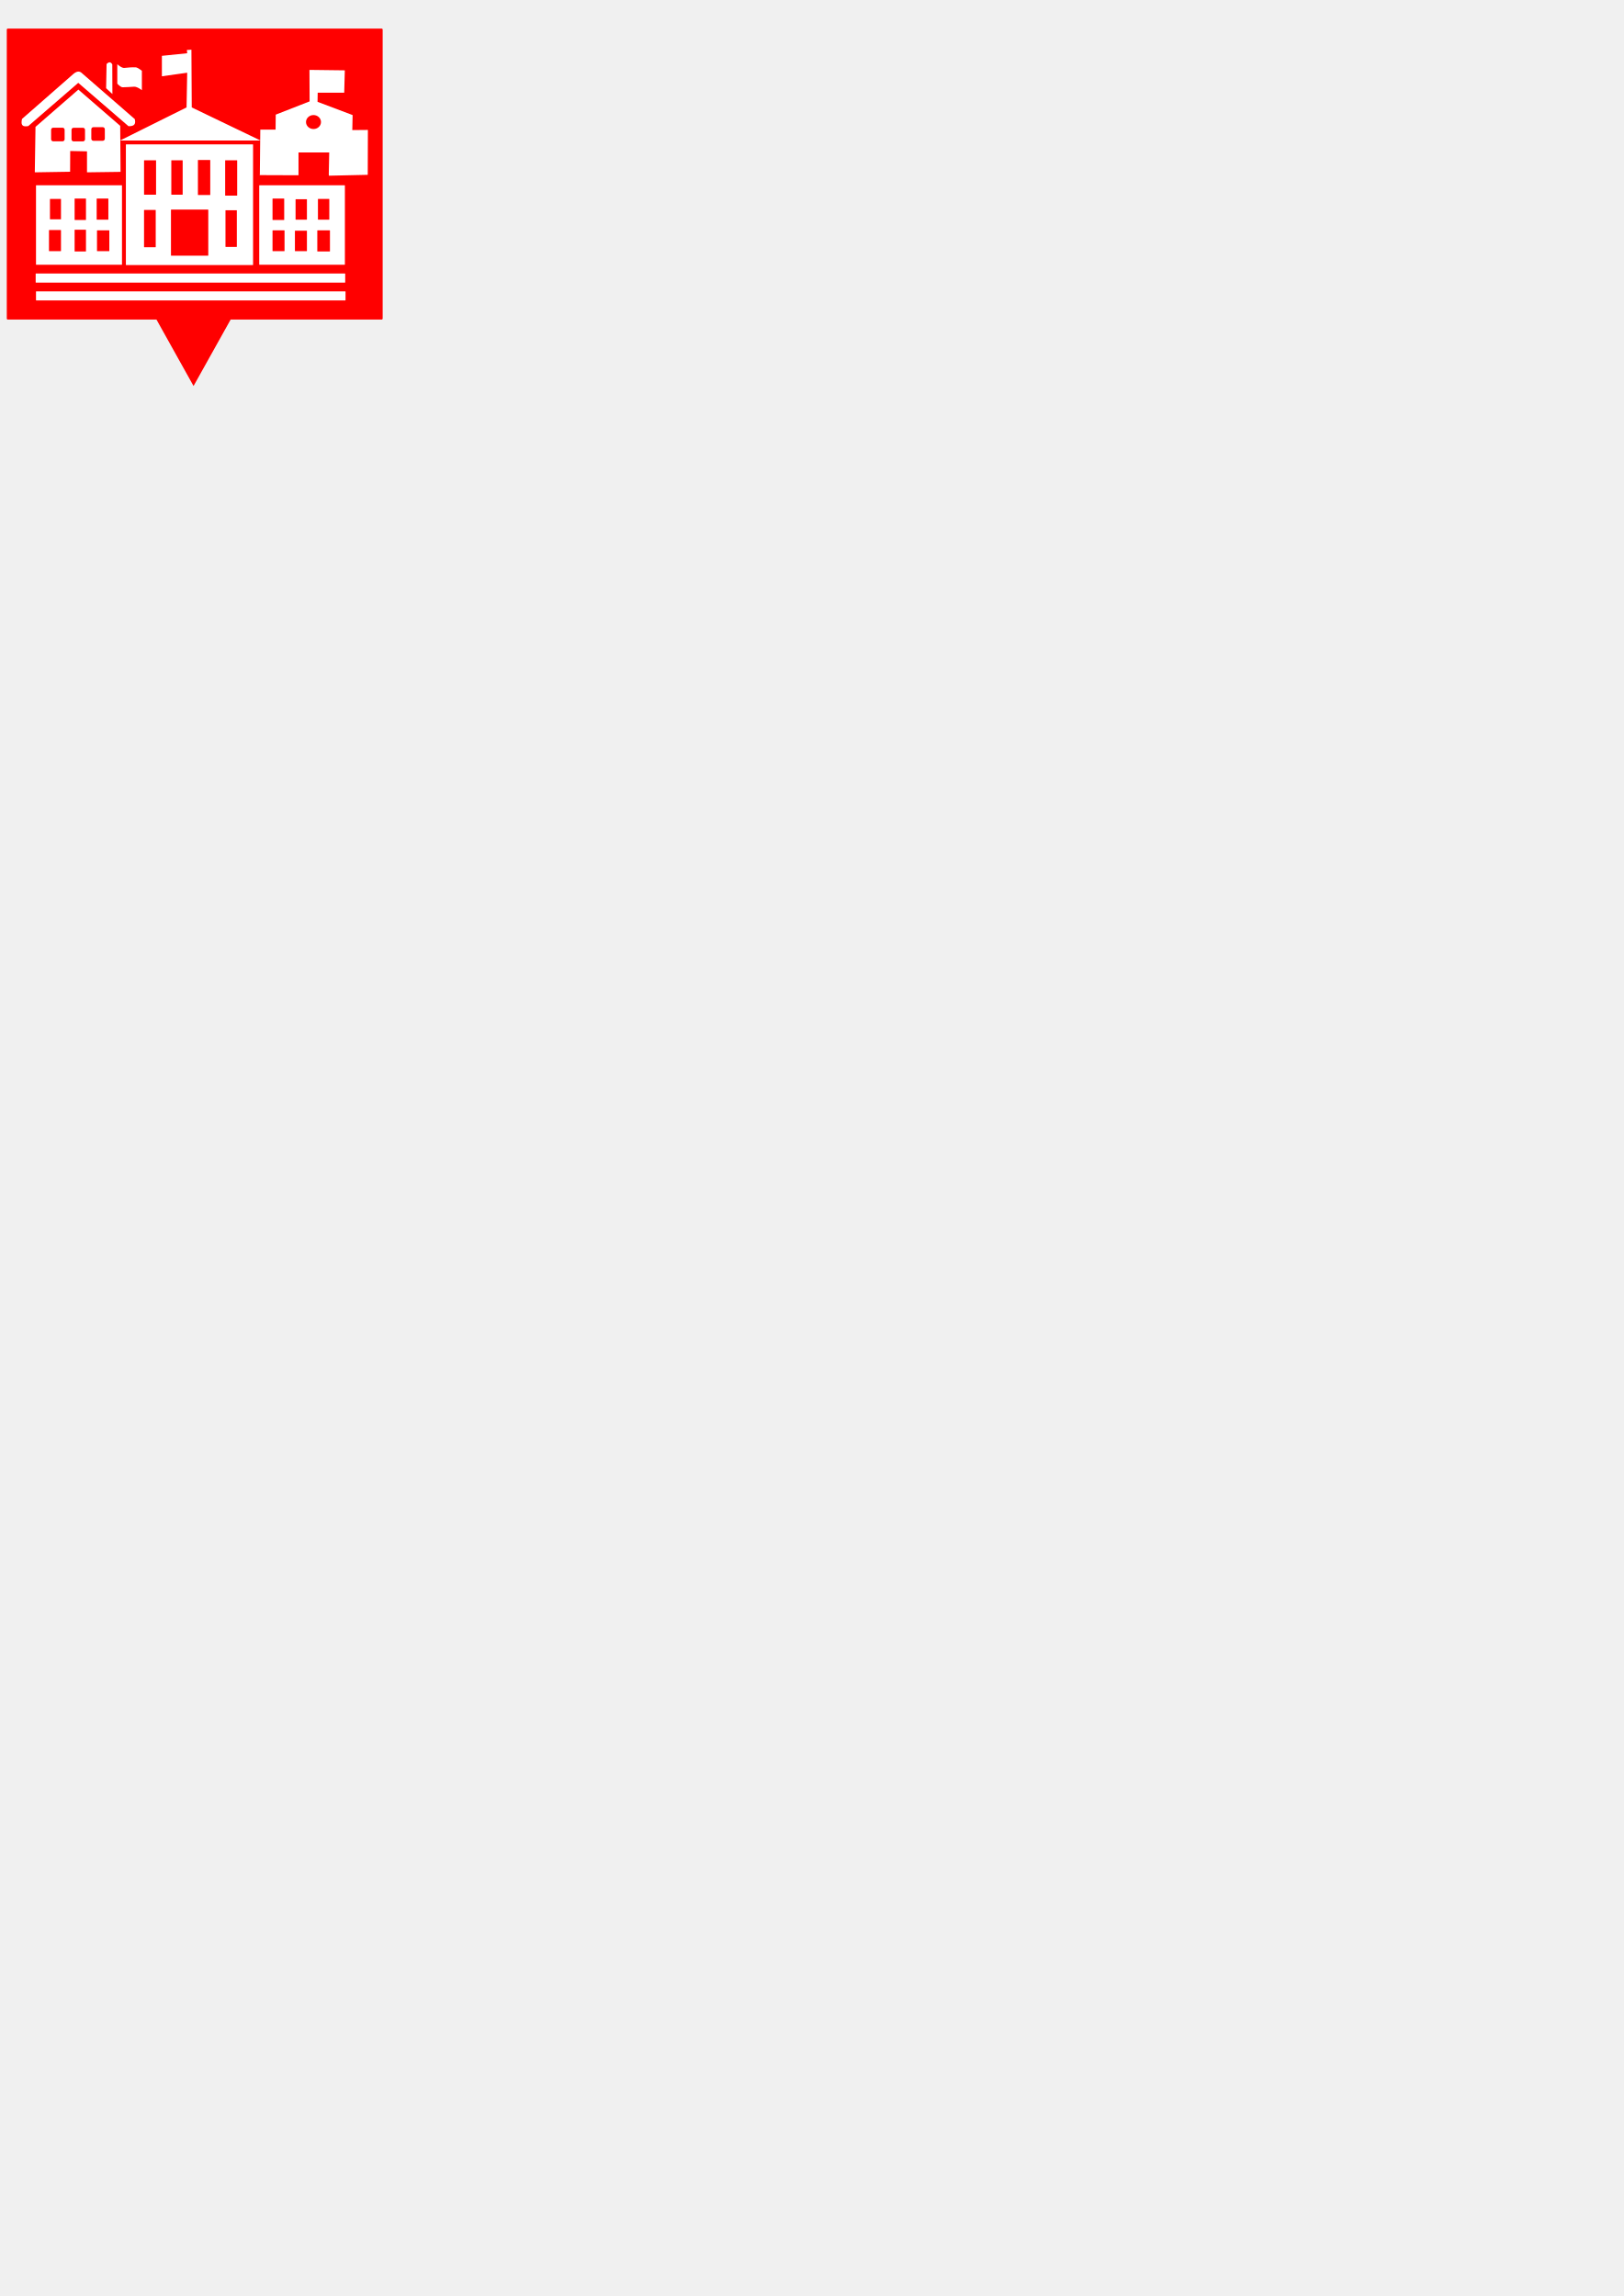
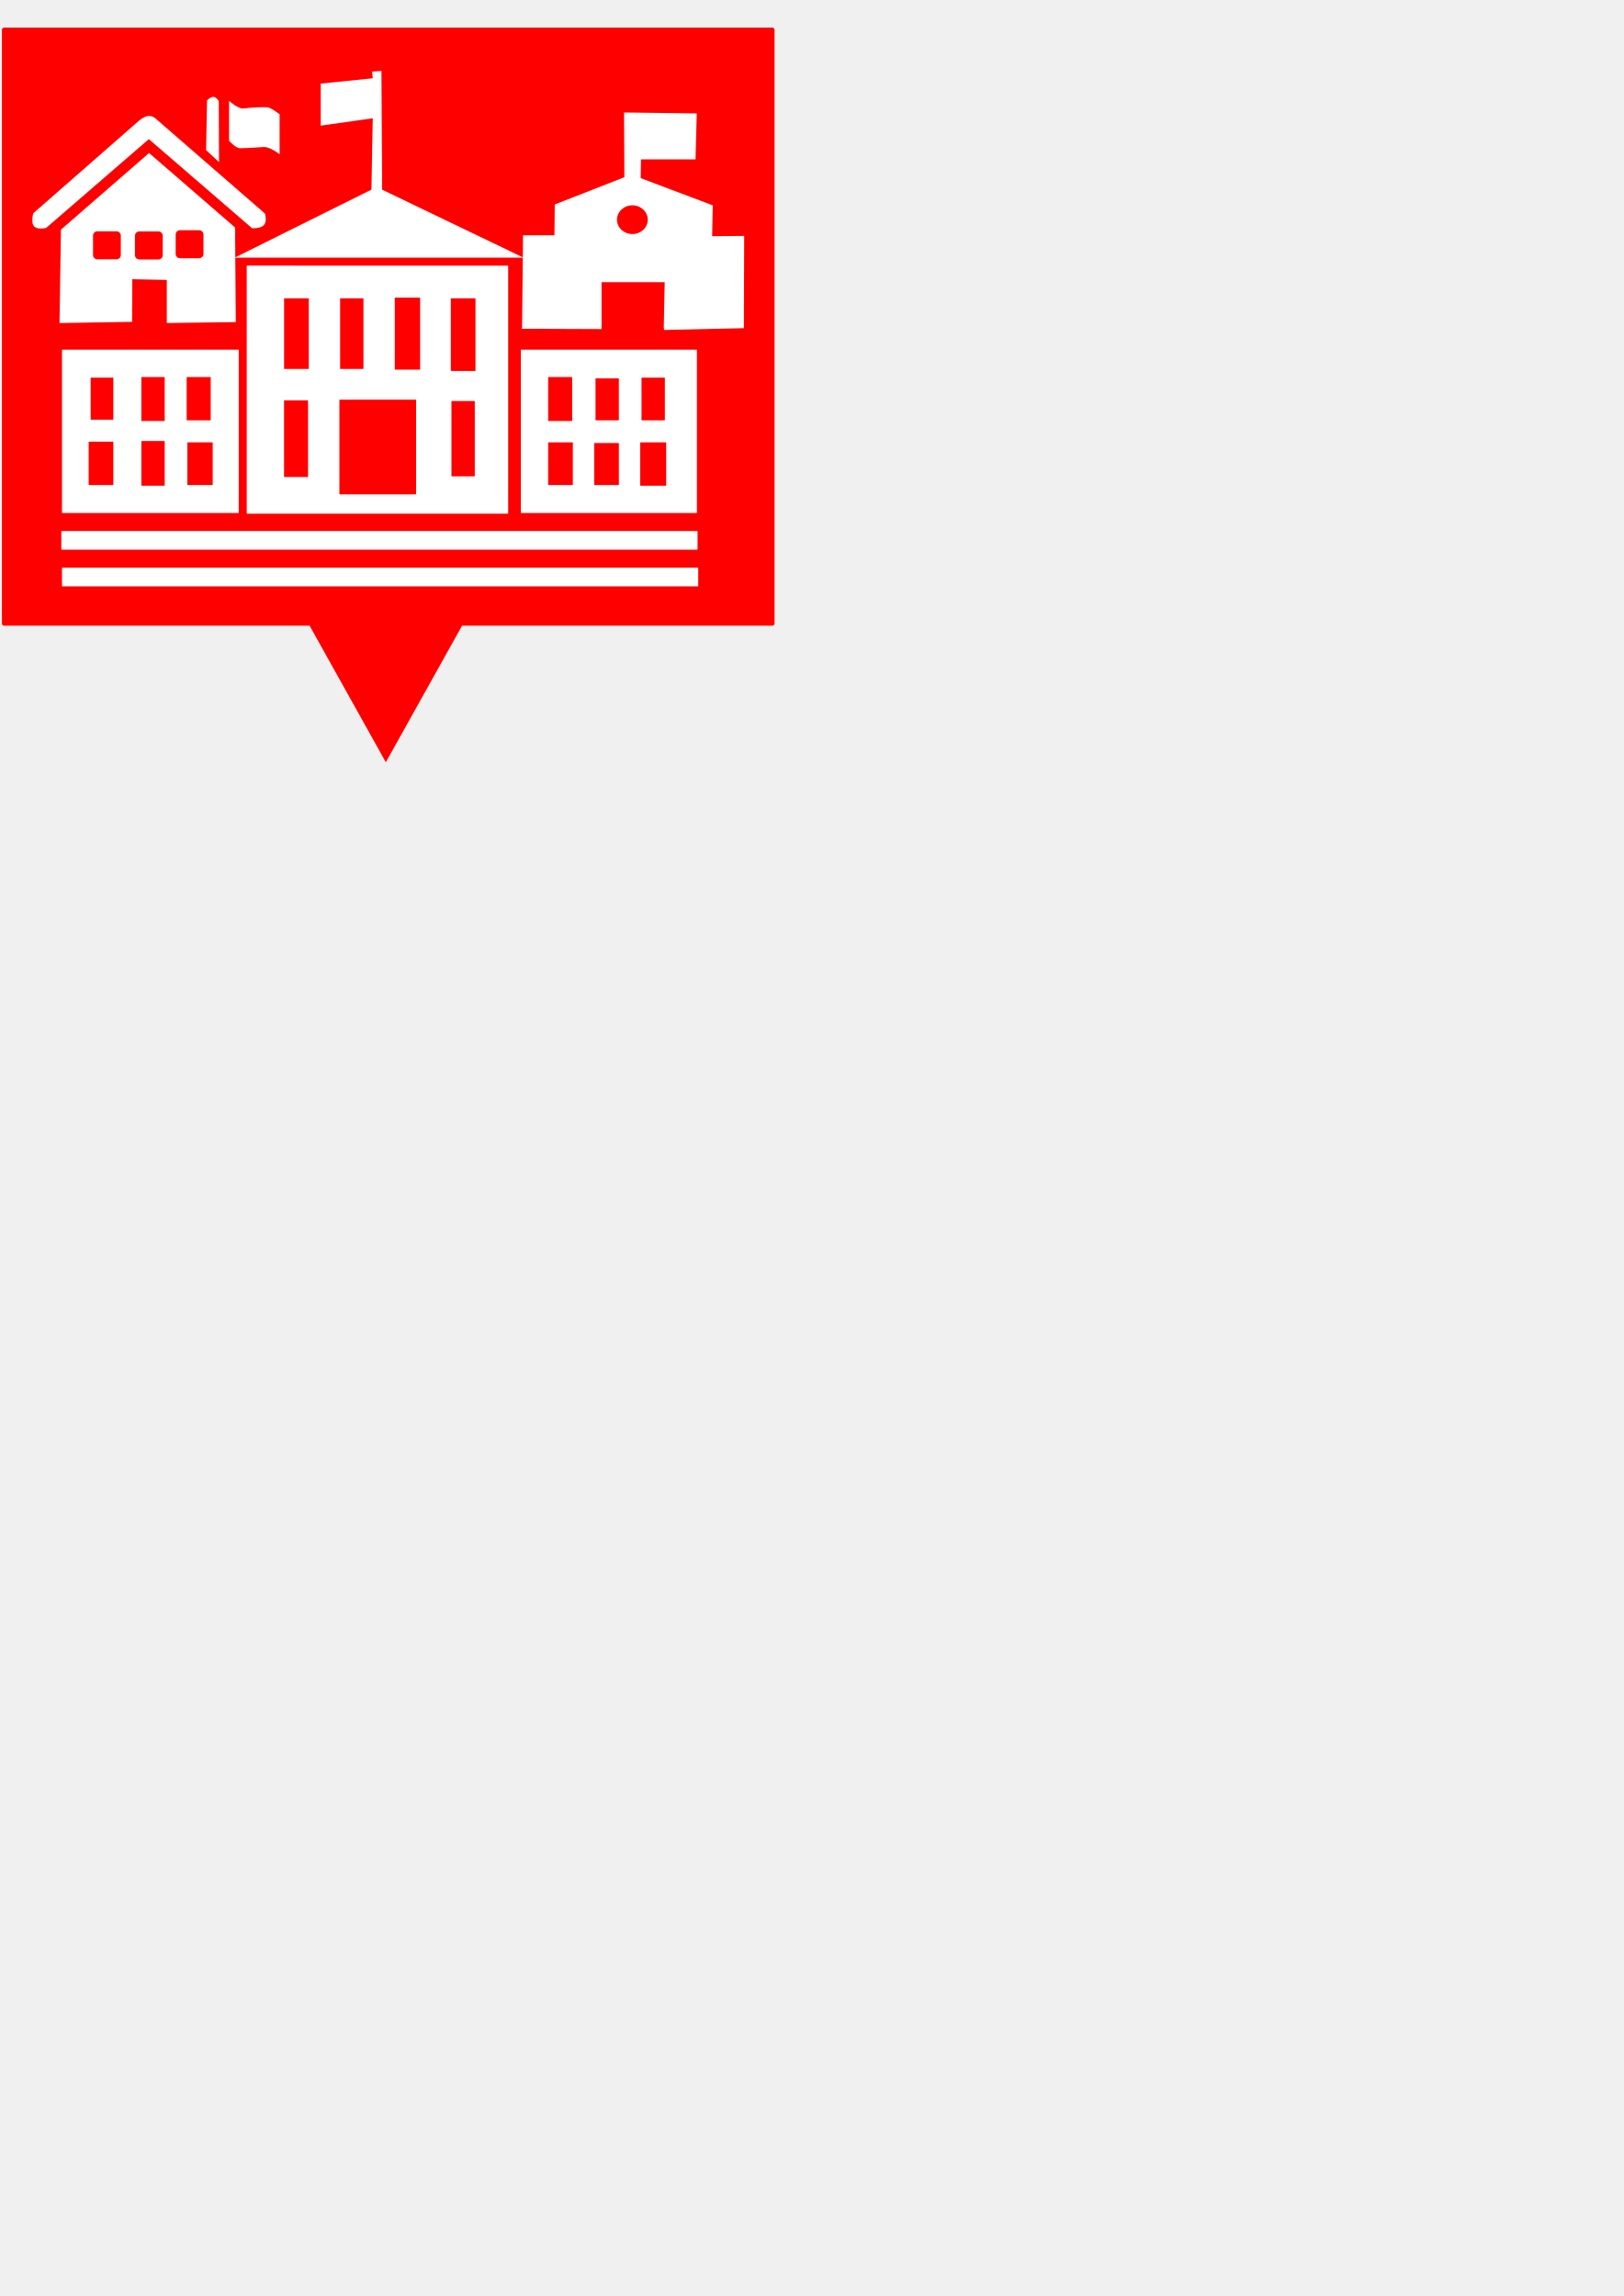
<svg xmlns="http://www.w3.org/2000/svg" width="210mm" height="297mm" viewBox="0 0 210 297" version="1.1" id="svg584">
  <defs id="defs581" />
-   <g id="layer3">
-     <path id="rect815" style="fill:#ff0000;stroke-width:0.268" d="M 1.011 3.701 C 0.937 3.701 0.878 3.76 0.878 3.833 L 0.878 41.205 C 0.878 41.278 0.937 41.337 1.011 41.337 L 20.237 41.337 L 22.53 45.446 L 25.033 49.931 L 27.536 45.446 L 29.83 41.337 L 49.359 41.337 C 49.433 41.337 49.492 41.278 49.492 41.205 L 49.492 3.833 C 49.492 3.76 49.433 3.701 49.359 3.701 L 1.011 3.701 z " />
+   <g id="layer3" transform="matrix(2.055484,0,0,2.055484,-1.553969,-4.031872)">
+     <path id="rect815" style="fill:#ff0000;stroke-width:0.268" d="m 1.011,3.701 c -0.073,0 -0.133,0.059 -0.133,0.132 V 41.205 c 0,0.073 0.059,0.132 0.133,0.132 h 19.226 l 2.293,4.109 2.503,4.485 2.503,-4.485 2.293,-4.109 h 19.53 c 0.073,0 0.132,-0.059 0.132,-0.132 V 3.833 c 0,-0.073 -0.059,-0.132 -0.132,-0.132 z" />
+     <path id="rect180" style="fill:#ffffff;stroke-width:0.052" d="m 24.757,6.426 -0.588,0.042 0.042,0.42 -3.273,0.335 v 2.644 l 3.273,-0.461 -0.084,4.49 -8.566,4.262 -0.014,-1.88 -5.41,-4.687 -5.546,4.822 -0.09,5.878 4.566,-0.075 0.014,-2.683 2.171,0.045 v 2.713 l 4.34,-0.06 -0.031,-4.055 h 18.09 l -0.044,4.381 -0.02,0.095 5.02,0.019 v -2.951 h 3.973 l -0.058,2.837 0.02,0.171 5.02,-0.114 0.019,-5.806 -2.016,0.019 0.039,-1.942 -4.535,-1.713 0.019,-1.18 h 3.431 l 0.078,-2.894 -4.574,-0.057 0.02,4.074 -4.381,1.714 -0.019,1.941 h -1.977 l -0.014,1.386 -8.852,-4.259 z M 14.184,8.059 c -0.138,-0.005 -0.27,0.1 -0.4,0.216 l -0.06,3.135 0.813,0.753 -0.015,-3.843 C 14.403,8.135 14.291,8.064 14.184,8.059 Z m 0.986,0.246 v 2.517 c 0,0 0.415,0.469 0.693,0.467 0.505,-0.004 0.985,-0.048 1.477,-0.075 0.408,-0.023 1.009,0.452 1.009,0.452 V 9.15 c 0,0 -0.555,-0.428 -0.783,-0.437 -0.503,-0.02 -0.985,0.017 -1.492,0.075 -0.339,0.039 -0.904,-0.482 -0.904,-0.482 z m -5.024,0.954 C 9.937,9.26 9.728,9.375 9.519,9.542 L 2.843,15.389 c -0.107,0.573 -0.144,1.096 0.814,0.919 l 6.465,-5.591 6.495,5.606 c 0.87,0.029 0.94,-0.39 0.814,-0.919 L 10.634,9.497 c -0.163,-0.168 -0.325,-0.237 -0.488,-0.237 z m 30.4,5.624 a 0.969,0.904 0 0 1 0.969,0.904 0.969,0.904 0 0 1 -0.969,0.904 0.969,0.904 0 0 1 -0.969,-0.904 0.969,0.904 0 0 1 0.969,-0.904 z m -28.465,1.567 h 1.205 c 0.15,0 0.272,0.121 0.272,0.271 v 1.221 c 0,0.15 -0.122,0.271 -0.272,0.271 h -1.205 c -0.15,0 -0.271,-0.121 -0.271,-0.271 v -1.221 c 0,-0.15 0.121,-0.271 0.271,-0.271 z m -5.199,0.068 h 1.205 c 0.15,0 0.271,0.121 0.271,0.271 v 1.221 c 0,0.15 -0.121,0.271 -0.271,0.271 H 6.882 c -0.15,0 -0.272,-0.121 -0.272,-0.271 v -1.221 c 0,-0.15 0.122,-0.271 0.272,-0.271 z m 2.637,0.008 h 1.206 c 0.15,0 0.271,0.121 0.271,0.271 v 1.221 c 0,0.15 -0.121,0.271 -0.271,0.271 H 9.519 c -0.15,0 -0.271,-0.121 -0.271,-0.271 v -1.221 c 0,-0.15 0.121,-0.271 0.271,-0.271 z m 6.787,2.152 c -0.014,0 -0.025,0.011 -0.025,0.025 v 15.561 c 0,0.014 0.011,0.025 0.025,0.025 h 16.4 c 0.014,0 0.025,-0.011 0.025,-0.025 V 18.704 c 0,-0.014 -0.011,-0.025 -0.025,-0.025 z m 9.316,2.014 h 1.545 c 0.014,0 0.025,0.011 0.025,0.025 v 4.482 c 0,0.014 -0.011,0.025 -0.025,0.025 h -1.545 c -0.014,0 -0.025,-0.011 -0.025,-0.025 v -4.482 c 0,-0.014 0.011,-0.025 0.025,-0.025 z m -6.966,0.042 h 1.503 c 0.014,0 0.025,0.011 0.025,0.025 v 4.398 c 0,0.014 -0.011,0.025 -0.025,0.025 h -1.503 c -0.014,0 -0.025,-0.011 -0.025,-0.025 v -4.398 c 0,-0.014 0.011,-0.025 0.025,-0.025 z m 3.525,0 h 1.419 c 0.014,0 0.025,0.011 0.025,0.025 v 4.398 c 0,0.014 -0.011,0.025 -0.025,0.025 h -1.419 c -0.014,0 -0.025,-0.011 -0.025,-0.025 v -4.398 c 0,-0.014 0.011,-0.025 0.025,-0.025 z m 6.966,0 h 1.503 c 0.014,0 0.025,0.011 0.025,0.025 v 4.524 c 0,0.014 -0.011,0.025 -0.025,0.025 h -1.503 c -0.014,0 -0.025,-0.011 -0.025,-0.025 v -4.524 c 0,-0.014 0.011,-0.025 0.025,-0.025 z M 4.681,23.966 c -0.014,0 -0.025,0.011 -0.025,0.025 v 10.231 c 0,0.014 0.011,0.025 0.025,0.025 H 15.752 c 0.014,0 0.025,-0.012 0.025,-0.025 v -10.231 c 0,-0.014 -0.011,-0.025 -0.025,-0.025 z m 28.871,0 c -0.014,0 -0.025,0.011 -0.025,0.025 v 10.231 c 0,0.014 0.011,0.025 0.025,0.025 h 11.029 c 0.014,0 0.025,-0.012 0.025,-0.025 v -10.231 c 0,-0.014 -0.011,-0.025 -0.025,-0.025 z M 9.675,25.687 h 1.419 c 0.014,0 0.025,0.011 0.025,0.025 v 2.72 c 0,0.014 -0.011,0.025 -0.025,0.025 H 9.675 c -0.014,0 -0.025,-0.011 -0.025,-0.025 V 25.712 c 0,-0.014 0.011,-0.025 0.025,-0.025 z m 2.853,0 h 1.461 c 0.014,0 0.025,0.011 0.025,0.025 v 2.678 c 0,0.014 -0.011,0.025 -0.025,0.025 h -1.461 c -0.014,0 -0.025,-0.011 -0.025,-0.025 V 25.712 c 0,-0.014 0.011,-0.025 0.025,-0.025 z m 22.744,0 h 1.461 c 0.014,0 0.025,0.011 0.025,0.025 v 2.72 c 0,0.014 -0.011,0.025 -0.025,0.025 h -1.461 c -0.014,0 -0.025,-0.011 -0.025,-0.025 V 25.712 c 0,-0.014 0.011,-0.025 0.025,-0.025 z m -28.787,0.042 h 1.377 c 0.014,0 0.025,0.011 0.025,0.025 v 2.594 c 0,0.014 -0.011,0.025 -0.025,0.025 H 6.486 c -0.014,0 -0.025,-0.011 -0.025,-0.025 v -2.594 c 0,-0.014 0.011,-0.025 0.025,-0.025 z m 34.661,0 h 1.419 c 0.014,0 0.025,0.011 0.025,0.025 v 2.635 c 0,0.014 -0.011,0.025 -0.025,0.025 h -1.419 c -0.014,0 -0.025,-0.011 -0.025,-0.025 v -2.635 c 0,-0.014 0.011,-0.025 0.025,-0.025 z m -2.895,0.042 h 1.419 c 0.014,0 0.025,0.011 0.025,0.025 v 2.594 c 0,0.014 -0.011,0.025 -0.025,0.025 H 38.252 c -0.014,0 -0.025,-0.011 -0.025,-0.025 v -2.594 c 0,-0.014 0.011,-0.025 0.025,-0.025 z m -16.114,1.343 h 4.776 c 0.014,0 0.025,0.011 0.025,0.025 v 5.909 c 0,0.014 -0.011,0.025 -0.025,0.025 h -4.776 c -0.014,0 -0.025,-0.011 -0.025,-0.025 v -5.909 c 0,-0.014 0.011,-0.025 0.025,-0.025 z m -3.483,0.042 h 1.461 c 0.014,0 0.025,0.011 0.025,0.025 v 4.775 c 0,0.014 -0.011,0.025 -0.025,0.025 h -1.461 c -0.014,0 -0.025,-0.011 -0.025,-0.025 v -4.775 c 0,-0.014 0.011,-0.025 0.025,-0.025 z m 10.533,0.042 h 1.419 c 0.014,0 0.025,0.011 0.025,0.025 v 4.692 c 0,0.014 -0.011,0.025 -0.025,0.025 h -1.419 c -0.014,0 -0.025,-0.011 -0.025,-0.025 v -4.692 c 0,-0.014 0.011,-0.025 0.025,-0.025 z M 9.675,29.715 h 1.419 c 0.014,0 0.025,0.011 0.025,0.025 v 2.762 c 0,0.014 -0.011,0.025 -0.025,0.025 H 9.675 c -0.014,0 -0.025,-0.011 -0.025,-0.025 V 29.74 c 0,-0.014 0.011,-0.025 0.025,-0.025 z m -3.316,0.042 h 1.503 c 0.014,0 0.025,0.011 0.025,0.025 v 2.678 c 0,0.014 -0.011,0.025 -0.025,0.025 H 6.36 c -0.014,0 -0.025,-0.011 -0.025,-0.025 V 29.782 c 0,-0.014 0.011,-0.025 0.025,-0.025 z m 6.211,0.042 h 1.545 c 0.014,0 0.025,0.011 0.025,0.025 v 2.636 c 0,0.014 -0.011,0.025 -0.025,0.025 h -1.545 c -0.014,0 -0.025,-0.011 -0.025,-0.025 V 29.824 c 0,-0.014 0.011,-0.025 0.025,-0.025 z m 22.702,0 h 1.503 c 0.014,0 0.025,0.011 0.025,0.025 v 2.636 c 0,0.014 -0.011,0.025 -0.025,0.025 h -1.503 c -0.014,0 -0.025,-0.011 -0.025,-0.025 V 29.824 c 0,-0.014 0.011,-0.025 0.025,-0.025 z m 5.791,0 h 1.586 c 0.014,0 0.025,0.011 0.025,0.025 v 2.678 c 0,0.014 -0.011,0.025 -0.025,0.025 h -1.586 c -0.014,0 -0.025,-0.011 -0.025,-0.025 V 29.824 c 0,-0.014 0.011,-0.025 0.025,-0.025 z m -2.895,0.042 h 1.503 c 0.014,0 0.025,0.011 0.025,0.025 v 2.594 c 0,0.014 -0.011,0.025 -0.025,0.025 h -1.503 c -0.014,0 -0.025,-0.011 -0.025,-0.025 V 29.866 c 0,-0.014 0.011,-0.025 0.025,-0.025 z M 4.641,35.38 c -0.015,0 -0.027,0.012 -0.027,0.027 v 1.121 c 0,0.015 0.012,0.027 0.027,0.027 H 44.62 c 0.015,0 0.027,-0.012 0.027,-0.027 v -1.121 c 0,-0.015 -0.012,-0.027 -0.027,-0.027 z m 0.042,2.308 c -0.015,0 -0.027,0.012 -0.027,0.027 v 1.121 c 0,0.015 0.012,0.027 0.027,0.027 H 44.662 c 0.015,0 0.027,-0.012 0.027,-0.027 V 37.715 c 0,-0.015 -0.012,-0.027 -0.027,-0.027 z" />
  </g>
-   <g id="layer1">
-     <path id="rect180" style="fill:#ffffff;stroke-width:0.052" d="m 24.757,6.426 -0.588,0.042 0.042,0.42 -3.273,0.335 v 2.644 l 3.273,-0.461 -0.084,4.49 -8.566,4.262 -0.014,-1.88 -5.41,-4.687 -5.546,4.822 -0.09,5.878 4.566,-0.075 0.014,-2.683 2.171,0.045 v 2.713 l 4.34,-0.06 -0.031,-4.055 h 18.09 l -0.044,4.381 -0.02,0.095 5.02,0.019 v -2.951 h 3.973 l -0.058,2.837 0.02,0.171 5.02,-0.114 0.019,-5.806 -2.016,0.019 0.039,-1.942 -4.535,-1.713 0.019,-1.18 h 3.431 l 0.078,-2.894 -4.574,-0.057 0.02,4.074 -4.381,1.714 -0.019,1.941 h -1.977 l -0.014,1.386 -8.852,-4.259 z M 14.184,8.059 c -0.138,-0.005 -0.27,0.1 -0.4,0.216 l -0.06,3.135 0.813,0.753 -0.015,-3.843 C 14.403,8.135 14.291,8.064 14.184,8.059 Z m 0.986,0.246 v 2.517 c 0,0 0.415,0.469 0.693,0.467 0.505,-0.004 0.985,-0.048 1.477,-0.075 0.408,-0.023 1.009,0.452 1.009,0.452 V 9.15 c 0,0 -0.555,-0.428 -0.783,-0.437 -0.503,-0.02 -0.985,0.017 -1.492,0.075 -0.339,0.039 -0.904,-0.482 -0.904,-0.482 z m -5.024,0.954 C 9.937,9.26 9.728,9.375 9.519,9.542 L 2.843,15.389 c -0.107,0.573 -0.144,1.096 0.814,0.919 l 6.465,-5.591 6.495,5.606 c 0.87,0.029 0.94,-0.39 0.814,-0.919 L 10.634,9.497 c -0.163,-0.168 -0.325,-0.237 -0.488,-0.237 z m 30.4,5.624 a 0.969,0.904 0 0 1 0.969,0.904 0.969,0.904 0 0 1 -0.969,0.904 0.969,0.904 0 0 1 -0.969,-0.904 0.969,0.904 0 0 1 0.969,-0.904 z m -28.465,1.567 h 1.205 c 0.15,0 0.272,0.121 0.272,0.271 v 1.221 c 0,0.15 -0.122,0.271 -0.272,0.271 h -1.205 c -0.15,0 -0.271,-0.121 -0.271,-0.271 v -1.221 c 0,-0.15 0.121,-0.271 0.271,-0.271 z m -5.199,0.068 h 1.205 c 0.15,0 0.271,0.121 0.271,0.271 v 1.221 c 0,0.15 -0.121,0.271 -0.271,0.271 H 6.882 c -0.15,0 -0.272,-0.121 -0.272,-0.271 v -1.221 c 0,-0.15 0.122,-0.271 0.272,-0.271 z m 2.637,0.008 h 1.206 c 0.15,0 0.271,0.121 0.271,0.271 v 1.221 c 0,0.15 -0.121,0.271 -0.271,0.271 H 9.519 c -0.15,0 -0.271,-0.121 -0.271,-0.271 v -1.221 c 0,-0.15 0.121,-0.271 0.271,-0.271 z m 6.787,2.152 c -0.014,0 -0.025,0.011 -0.025,0.025 v 15.561 c 0,0.014 0.011,0.025 0.025,0.025 h 16.4 c 0.014,0 0.025,-0.011 0.025,-0.025 V 18.704 c 0,-0.014 -0.011,-0.025 -0.025,-0.025 z m 9.316,2.014 h 1.545 c 0.014,0 0.025,0.011 0.025,0.025 v 4.482 c 0,0.014 -0.011,0.025 -0.025,0.025 h -1.545 c -0.014,0 -0.025,-0.011 -0.025,-0.025 v -4.482 c 0,-0.014 0.011,-0.025 0.025,-0.025 z m -6.966,0.042 h 1.503 c 0.014,0 0.025,0.011 0.025,0.025 v 4.398 c 0,0.014 -0.011,0.025 -0.025,0.025 h -1.503 c -0.014,0 -0.025,-0.011 -0.025,-0.025 v -4.398 c 0,-0.014 0.011,-0.025 0.025,-0.025 z m 3.525,0 h 1.419 c 0.014,0 0.025,0.011 0.025,0.025 v 4.398 c 0,0.014 -0.011,0.025 -0.025,0.025 h -1.419 c -0.014,0 -0.025,-0.011 -0.025,-0.025 v -4.398 c 0,-0.014 0.011,-0.025 0.025,-0.025 z m 6.966,0 h 1.503 c 0.014,0 0.025,0.011 0.025,0.025 v 4.524 c 0,0.014 -0.011,0.025 -0.025,0.025 h -1.503 c -0.014,0 -0.025,-0.011 -0.025,-0.025 v -4.524 c 0,-0.014 0.011,-0.025 0.025,-0.025 z M 4.681,23.966 c -0.014,0 -0.025,0.011 -0.025,0.025 v 10.231 c 0,0.014 0.011,0.025 0.025,0.025 H 15.752 c 0.014,0 0.025,-0.012 0.025,-0.025 v -10.231 c 0,-0.014 -0.011,-0.025 -0.025,-0.025 z m 28.871,0 c -0.014,0 -0.025,0.011 -0.025,0.025 v 10.231 c 0,0.014 0.011,0.025 0.025,0.025 h 11.029 c 0.014,0 0.025,-0.012 0.025,-0.025 v -10.231 c 0,-0.014 -0.011,-0.025 -0.025,-0.025 z M 9.675,25.687 h 1.419 c 0.014,0 0.025,0.011 0.025,0.025 v 2.72 c 0,0.014 -0.011,0.025 -0.025,0.025 H 9.675 c -0.014,0 -0.025,-0.011 -0.025,-0.025 V 25.712 c 0,-0.014 0.011,-0.025 0.025,-0.025 z m 2.853,0 h 1.461 c 0.014,0 0.025,0.011 0.025,0.025 v 2.678 c 0,0.014 -0.011,0.025 -0.025,0.025 h -1.461 c -0.014,0 -0.025,-0.011 -0.025,-0.025 V 25.712 c 0,-0.014 0.011,-0.025 0.025,-0.025 z m 22.744,0 h 1.461 c 0.014,0 0.025,0.011 0.025,0.025 v 2.72 c 0,0.014 -0.011,0.025 -0.025,0.025 h -1.461 c -0.014,0 -0.025,-0.011 -0.025,-0.025 V 25.712 c 0,-0.014 0.011,-0.025 0.025,-0.025 z m -28.787,0.042 h 1.377 c 0.014,0 0.025,0.011 0.025,0.025 v 2.594 c 0,0.014 -0.011,0.025 -0.025,0.025 H 6.486 c -0.014,0 -0.025,-0.011 -0.025,-0.025 v -2.594 c 0,-0.014 0.011,-0.025 0.025,-0.025 z m 34.661,0 h 1.419 c 0.014,0 0.025,0.011 0.025,0.025 v 2.635 c 0,0.014 -0.011,0.025 -0.025,0.025 h -1.419 c -0.014,0 -0.025,-0.011 -0.025,-0.025 v -2.635 c 0,-0.014 0.011,-0.025 0.025,-0.025 z m -2.895,0.042 h 1.419 c 0.014,0 0.025,0.011 0.025,0.025 v 2.594 c 0,0.014 -0.011,0.025 -0.025,0.025 H 38.252 c -0.014,0 -0.025,-0.011 -0.025,-0.025 v -2.594 c 0,-0.014 0.011,-0.025 0.025,-0.025 z m -16.114,1.343 h 4.776 c 0.014,0 0.025,0.011 0.025,0.025 v 5.909 c 0,0.014 -0.011,0.025 -0.025,0.025 h -4.776 c -0.014,0 -0.025,-0.011 -0.025,-0.025 v -5.909 c 0,-0.014 0.011,-0.025 0.025,-0.025 z m -3.483,0.042 h 1.461 c 0.014,0 0.025,0.011 0.025,0.025 v 4.775 c 0,0.014 -0.011,0.025 -0.025,0.025 h -1.461 c -0.014,0 -0.025,-0.011 -0.025,-0.025 v -4.775 c 0,-0.014 0.011,-0.025 0.025,-0.025 z m 10.533,0.042 h 1.419 c 0.014,0 0.025,0.011 0.025,0.025 v 4.692 c 0,0.014 -0.011,0.025 -0.025,0.025 h -1.419 c -0.014,0 -0.025,-0.011 -0.025,-0.025 v -4.692 c 0,-0.014 0.011,-0.025 0.025,-0.025 z M 9.675,29.715 h 1.419 c 0.014,0 0.025,0.011 0.025,0.025 v 2.762 c 0,0.014 -0.011,0.025 -0.025,0.025 H 9.675 c -0.014,0 -0.025,-0.011 -0.025,-0.025 v -2.762 c 0,-0.014 0.011,-0.025 0.025,-0.025 z m -3.316,0.042 h 1.503 c 0.014,0 0.025,0.011 0.025,0.025 v 2.678 c 0,0.014 -0.011,0.025 -0.025,0.025 H 6.36 c -0.014,0 -0.025,-0.011 -0.025,-0.025 v -2.678 c 0,-0.014 0.011,-0.025 0.025,-0.025 z m 6.211,0.042 h 1.545 c 0.014,0 0.025,0.011 0.025,0.025 v 2.636 c 0,0.014 -0.011,0.025 -0.025,0.025 h -1.545 c -0.014,0 -0.025,-0.011 -0.025,-0.025 v -2.636 c 0,-0.014 0.011,-0.025 0.025,-0.025 z m 22.702,0 h 1.503 c 0.014,0 0.025,0.011 0.025,0.025 v 2.636 c 0,0.014 -0.011,0.025 -0.025,0.025 h -1.503 c -0.014,0 -0.025,-0.011 -0.025,-0.025 v -2.636 c 0,-0.014 0.011,-0.025 0.025,-0.025 z m 5.791,0 h 1.586 c 0.014,0 0.025,0.011 0.025,0.025 v 2.678 c 0,0.014 -0.011,0.025 -0.025,0.025 h -1.586 c -0.014,0 -0.025,-0.011 -0.025,-0.025 v -2.678 c 0,-0.014 0.011,-0.025 0.025,-0.025 z m -2.895,0.042 h 1.503 c 0.014,0 0.025,0.011 0.025,0.025 v 2.594 c 0,0.014 -0.011,0.025 -0.025,0.025 h -1.503 c -0.014,0 -0.025,-0.011 -0.025,-0.025 v -2.594 c 0,-0.014 0.011,-0.025 0.025,-0.025 z M 4.641,35.38 c -0.015,0 -0.027,0.012 -0.027,0.027 v 1.121 c 0,0.015 0.012,0.027 0.027,0.027 H 44.62 c 0.015,0 0.027,-0.012 0.027,-0.027 v -1.121 c 0,-0.015 -0.012,-0.027 -0.027,-0.027 z m 0.042,2.308 c -0.015,0 -0.027,0.012 -0.027,0.027 v 1.121 c 0,0.015 0.012,0.027 0.027,0.027 H 44.662 c 0.015,0 0.027,-0.012 0.027,-0.027 v -1.121 c 0,-0.015 -0.012,-0.027 -0.027,-0.027 z" />
-   </g>
+   <g id="layer1" />
</svg>
